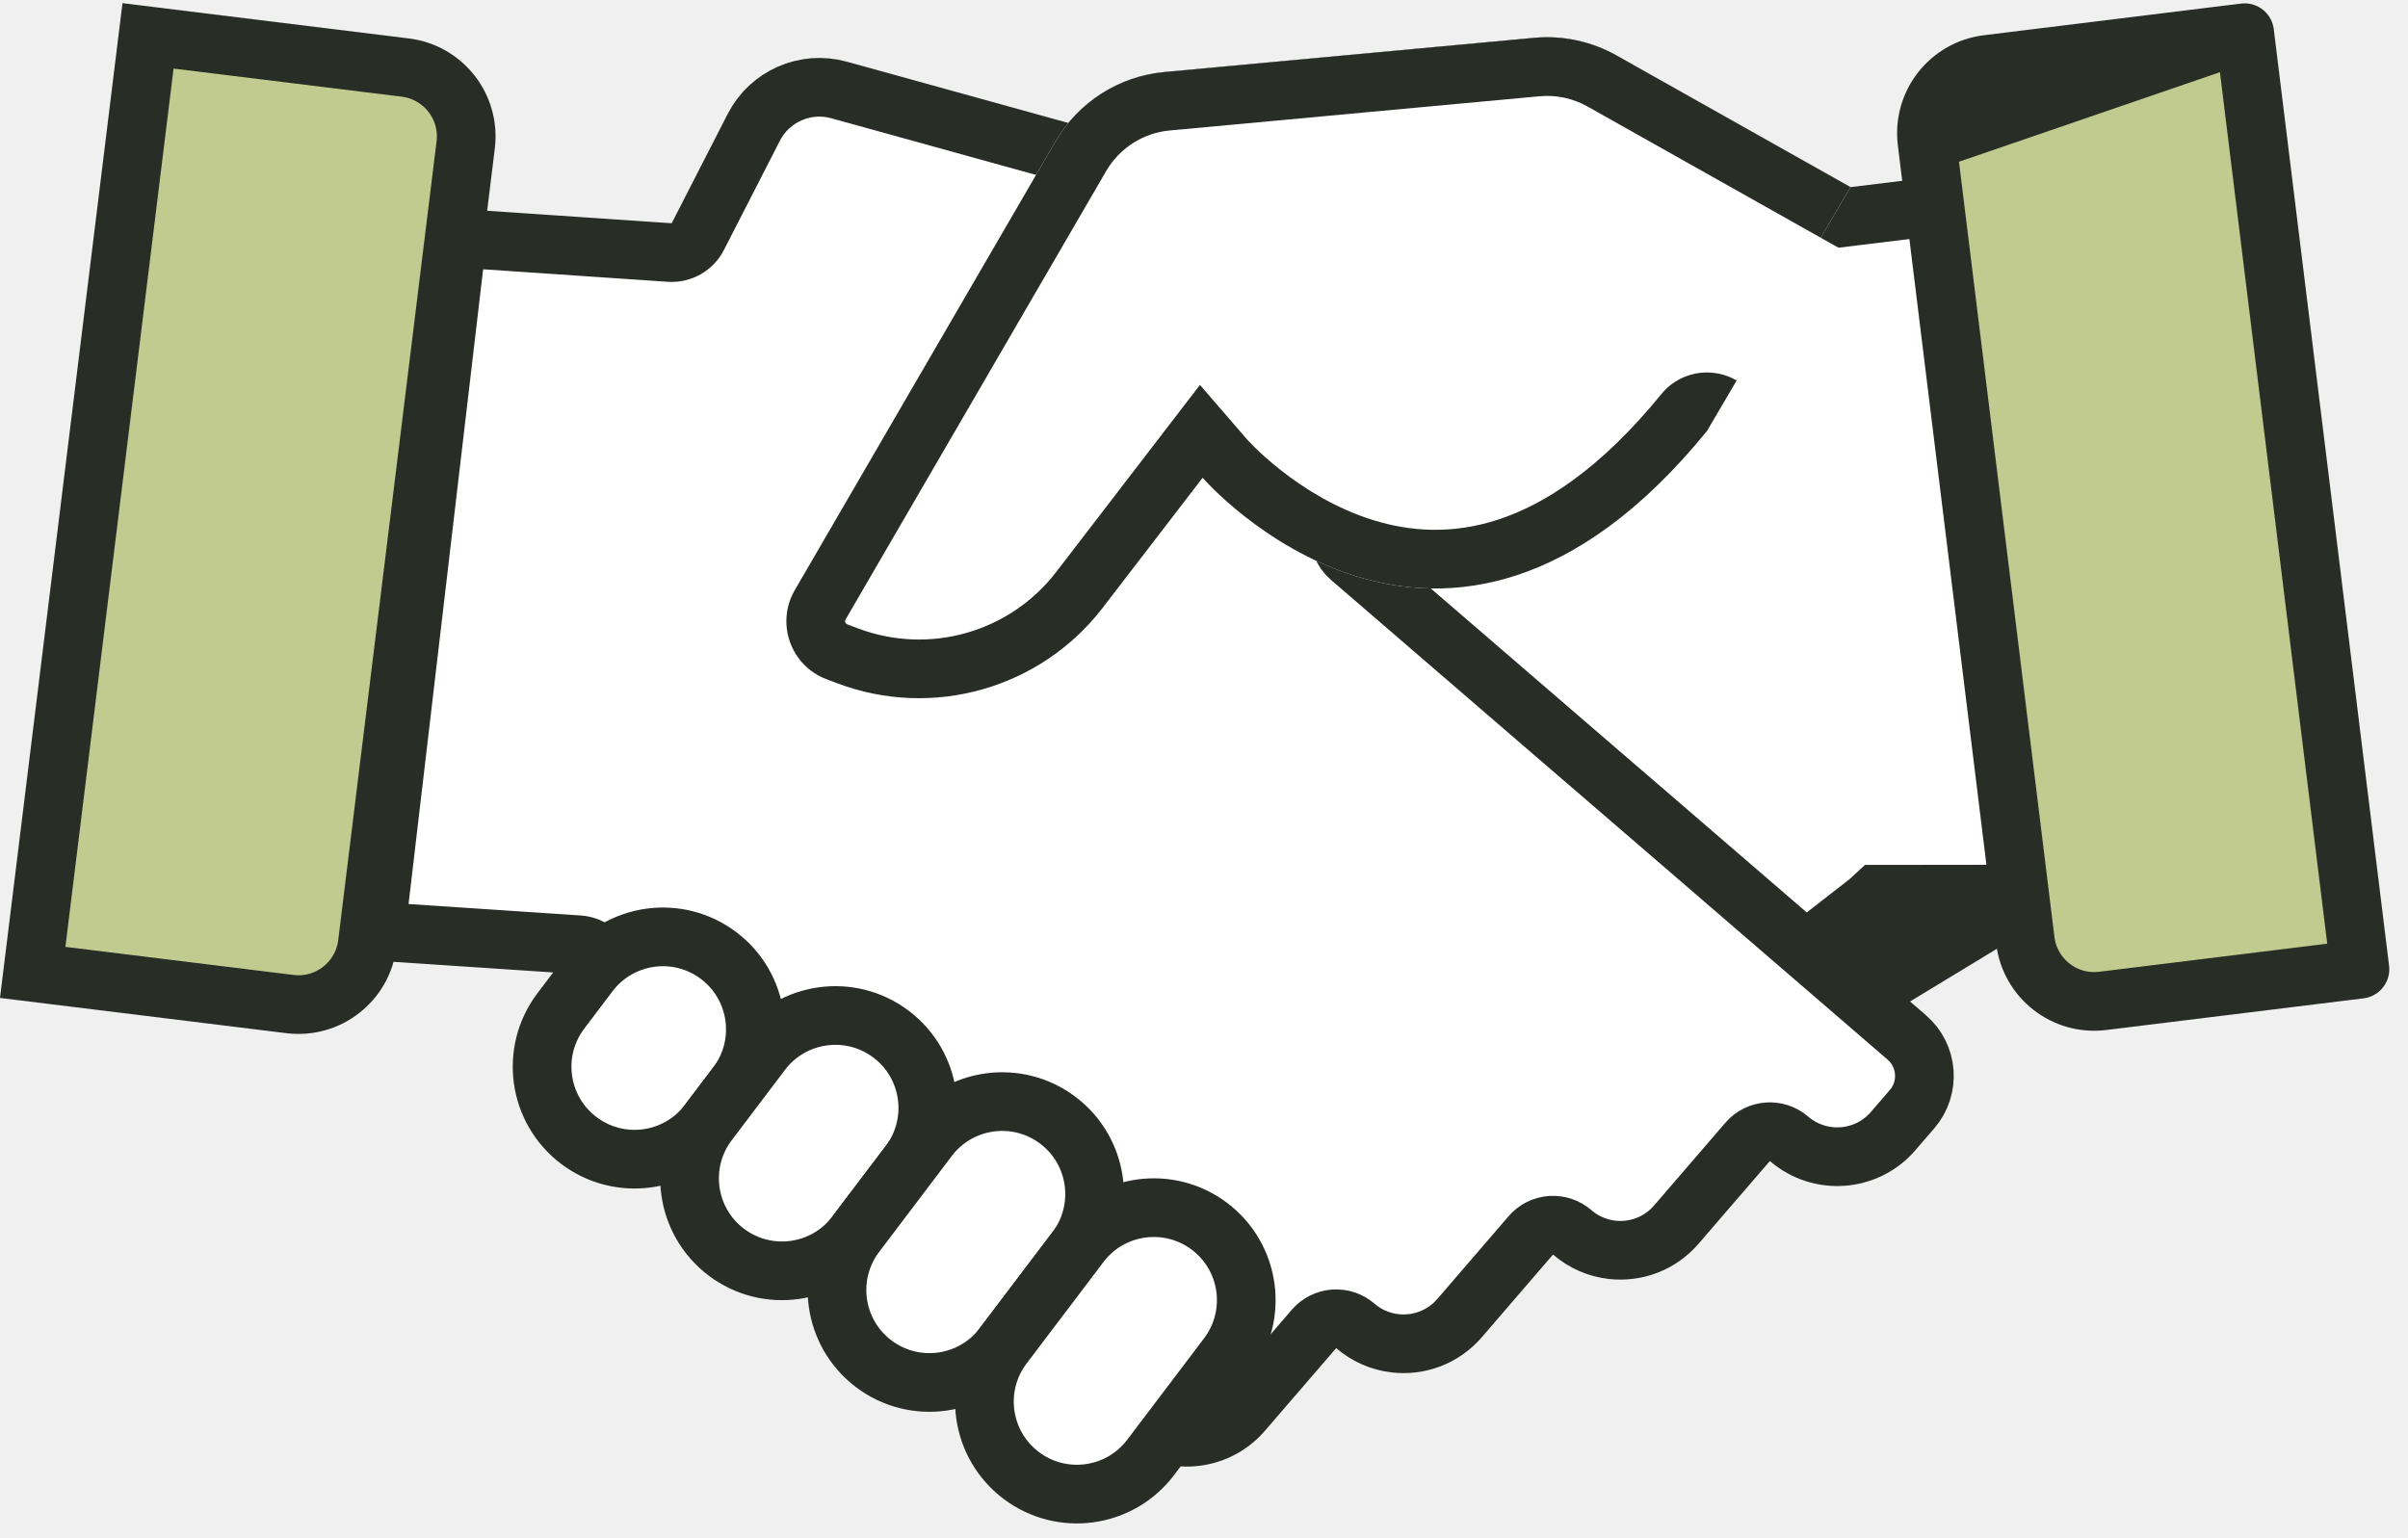
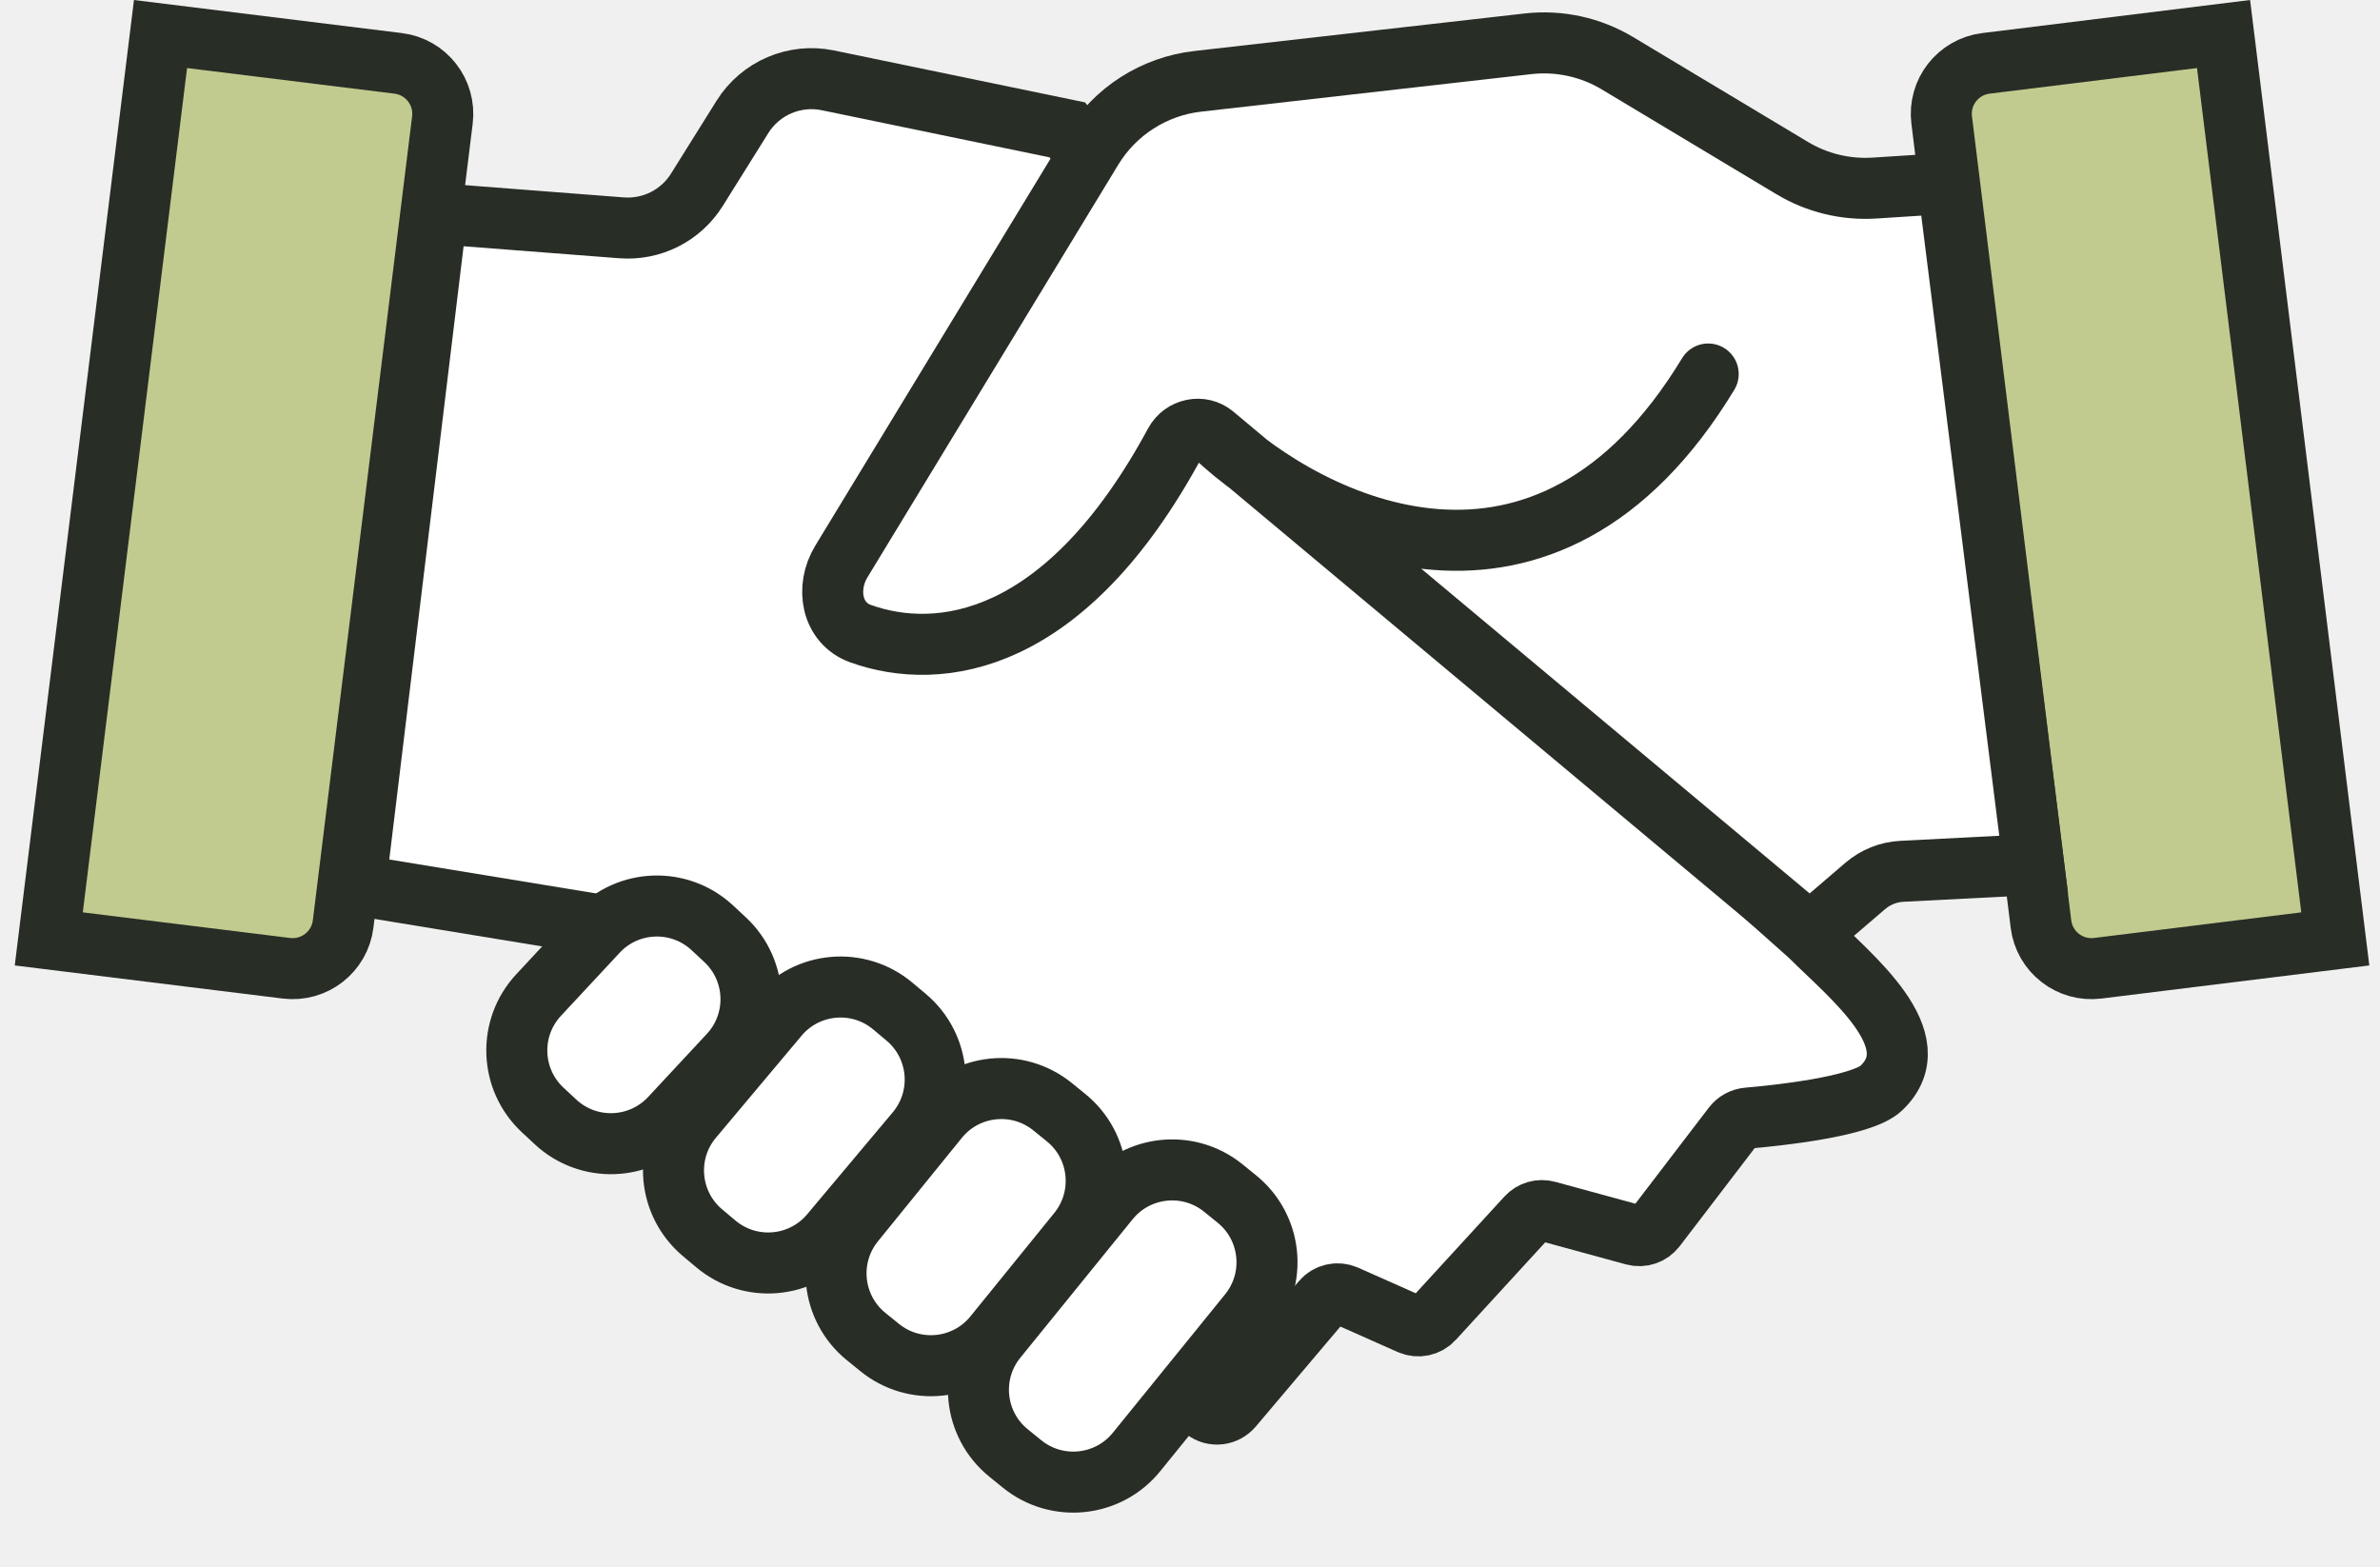
- <svg xmlns="http://www.w3.org/2000/svg" width="119" height="76" viewBox="0 0 119 76" fill="none">
-   <path d="M100.345 44.191L93.296 44.198L92.733 44.198L92.337 44.562L70.366 61.672L70.335 61.697L70.304 61.724L67.686 64.008L100.345 44.191ZM100.345 44.191L99.161 34.571L96.153 10.134L91.625 10.688L91.152 10.746L90.737 10.513L79.165 4C78.188 3.45 77.066 3.211 75.948 3.314C75.948 3.314 75.948 3.314 75.948 3.314L57.676 5.004L57.676 5.004C55.897 5.168 54.308 6.183 53.41 7.728L40.532 29.895L40.532 29.895C40.031 30.757 40.424 31.862 41.357 32.215L41.883 32.413L41.884 32.413C42.762 32.745 43.671 32.94 44.588 33.016L48.007 33.301L45.42 35.554L43.788 36.976L43.788 36.976L40.523 39.82L40.518 39.825L40.512 39.83L31.233 47.745C30.189 48.659 30.081 50.244 30.993 51.292C30.993 51.292 30.993 51.292 30.993 51.292C30.993 51.292 30.994 51.293 30.994 51.293L31.935 52.371L31.936 52.371C33.258 53.888 35.561 54.047 37.082 52.722L38.175 51.77L39.127 52.862L42.676 56.933L42.677 56.934C43.502 57.881 44.709 58.301 45.874 58.158L45.875 58.158C46.571 58.072 47.25 57.784 47.82 57.285L48.914 56.329L49.868 57.425L53.413 61.495C54.241 62.445 55.448 62.863 56.615 62.719L100.345 44.191ZM59.511 61.021L60.464 61.845L62.391 63.51L62.468 63.577L62.536 63.655C63.858 65.173 66.163 65.332 67.685 64.009L59.511 61.021ZM59.511 61.021L58.562 61.85M59.511 61.021L58.562 61.85M58.562 61.85C57.994 62.347 57.315 62.633 56.615 62.719L58.562 61.85Z" fill="white" stroke="#282D26" stroke-width="2.9" />
-   <path d="M94.226 51.272L94.227 51.273C95.281 52.18 95.399 53.769 94.49 54.823L93.555 55.906L93.555 55.907C92.241 57.431 89.939 57.602 88.41 56.286C87.803 55.764 86.888 55.832 86.366 56.438L82.84 60.528L82.839 60.529C82.02 61.481 80.814 61.908 79.648 61.771L79.648 61.771C78.951 61.689 78.27 61.405 77.697 60.909C77.406 60.657 77.026 60.532 76.642 60.56C76.258 60.588 75.901 60.768 75.65 61.06L72.128 65.15C72.128 65.15 72.128 65.15 72.128 65.15C72.128 65.15 72.128 65.15 72.128 65.15C71.305 66.104 70.1 66.529 68.933 66.392C68.232 66.309 67.552 66.027 66.981 65.534C66.69 65.282 66.311 65.156 65.927 65.184C65.543 65.213 65.186 65.392 64.935 65.684L61.413 69.77L61.413 69.771C60.098 71.297 57.793 71.469 56.264 70.152L53.634 67.883L53.633 67.882L29.498 47.079L29.488 47.07C29.246 46.85 28.936 46.718 28.61 46.696L18.572 46.029L19.716 36.291L18.277 36.122L19.716 36.291L22.597 11.769L33.095 12.481C33.674 12.521 34.22 12.212 34.484 11.696L37.251 6.295L37.251 6.295C38.038 4.758 39.798 3.986 41.462 4.446L41.462 4.446L63.462 10.534L63.848 9.136L63.462 10.534C66.028 11.244 67.694 13.72 67.383 16.365L67.383 16.365L66.217 26.286C66.161 26.765 66.346 27.239 66.71 27.554L76.803 36.253L76.803 36.254L79.15 38.275L79.15 38.275L82.43 41.101L82.43 41.101L94.226 51.272Z" fill="white" stroke="#282D26" stroke-width="2.9" stroke-linecap="round" stroke-linejoin="round" />
-   <path d="M29.116 48.117L27.717 49.965C26.193 51.977 26.589 54.843 28.601 56.367C30.613 57.89 33.479 57.495 35.003 55.483L36.402 53.635C37.926 51.623 37.53 48.757 35.518 47.233C33.506 45.709 30.64 46.105 29.116 48.117Z" fill="white" stroke="#282D26" stroke-width="2.9" />
-   <path d="M37.639 52.003L35.004 55.483C33.48 57.495 33.876 60.361 35.888 61.885C37.9 63.408 40.766 63.013 42.29 61.001L44.925 57.521C46.448 55.509 46.053 52.643 44.041 51.119C42.028 49.596 39.162 49.991 37.639 52.003Z" fill="white" stroke="#282D26" stroke-width="2.9" />
-   <path d="M45.881 56.259L42.29 61.001C40.766 63.013 41.162 65.879 43.174 67.403C45.186 68.926 48.052 68.531 49.576 66.519L53.167 61.776C54.691 59.764 54.295 56.898 52.283 55.374C50.271 53.851 47.405 54.247 45.881 56.259Z" fill="white" stroke="#282D26" stroke-width="2.9" />
-   <path d="M53.376 61.501L49.576 66.518C48.052 68.53 48.448 71.396 50.46 72.92C52.472 74.444 55.338 74.048 56.862 72.036L60.662 67.019C62.185 65.007 61.79 62.141 59.778 60.617C57.765 59.093 54.899 59.489 53.376 61.501Z" fill="white" stroke="#282D26" stroke-width="2.9" />
-   <mask id="path-7-inside-1" fill="white">
-     <path d="M91.448 9.249L79.876 2.736C78.642 2.042 77.225 1.74 75.815 1.87L57.543 3.56C55.297 3.768 53.29 5.049 52.156 7L39.278 29.166C38.327 30.803 39.073 32.902 40.844 33.571L41.371 33.77C46.092 35.553 51.423 34.036 54.498 30.035L59.432 23.613C59.432 23.613 71.293 37.346 84.352 21.308" />
-   </mask>
-   <path d="M91.448 9.249L79.876 2.736C78.642 2.042 77.225 1.74 75.815 1.87L57.543 3.56C55.297 3.768 53.29 5.049 52.156 7L39.278 29.166C38.327 30.803 39.073 32.902 40.844 33.571L41.371 33.77C46.092 35.553 51.423 34.036 54.498 30.035L59.432 23.613C59.432 23.613 71.293 37.346 84.352 21.308" fill="white" />
-   <path d="M90.026 11.776C91.422 12.562 93.19 12.067 93.976 10.671C94.761 9.275 94.266 7.507 92.871 6.722L90.026 11.776ZM79.876 2.736L81.299 0.209L81.298 0.209L79.876 2.736ZM75.815 1.87L75.548 -1.018L75.548 -1.018L75.815 1.87ZM57.543 3.56L57.81 6.448L57.81 6.448L57.543 3.56ZM52.156 7L49.649 5.543L49.649 5.543L52.156 7ZM39.278 29.166L36.77 27.71L36.77 27.71L39.278 29.166ZM40.844 33.571L39.82 36.284L39.82 36.284L40.844 33.571ZM41.371 33.77L42.396 31.057L42.395 31.057L41.371 33.77ZM54.498 30.035L52.198 28.268L52.198 28.268L54.498 30.035ZM59.432 23.613L61.627 21.717L59.3 19.024L57.132 21.846L59.432 23.613ZM86.6 23.139C87.612 21.897 87.425 20.071 86.183 19.059C84.941 18.048 83.114 18.235 82.103 19.477L86.6 23.139ZM92.871 6.722L81.299 0.209L78.454 5.264L90.026 11.776L92.871 6.722ZM81.298 0.209C79.551 -0.774 77.545 -1.202 75.548 -1.018L76.082 4.758C76.906 4.682 77.733 4.858 78.454 5.264L81.298 0.209ZM75.548 -1.018L57.276 0.672L57.81 6.448L76.082 4.758L75.548 -1.018ZM57.276 0.672C54.095 0.966 51.254 2.781 49.649 5.543L54.664 8.457C55.326 7.317 56.498 6.569 57.81 6.448L57.276 0.672ZM49.649 5.543L36.77 27.71L41.785 30.623L54.664 8.457L49.649 5.543ZM36.77 27.71C34.919 30.896 36.372 34.982 39.82 36.284L41.869 30.858C41.775 30.823 41.735 30.711 41.785 30.623L36.77 27.71ZM39.82 36.284L40.347 36.483L42.395 31.057L41.868 30.858L39.82 36.284ZM40.346 36.483C46.263 38.718 52.944 36.816 56.797 31.802L52.198 28.268C49.902 31.256 45.921 32.389 42.396 31.057L40.346 36.483ZM56.797 31.802L61.731 25.38L57.132 21.846L52.198 28.268L56.797 31.802ZM59.432 23.613C57.237 25.509 57.238 25.51 57.239 25.511C57.24 25.512 57.241 25.513 57.242 25.514C57.244 25.516 57.245 25.518 57.248 25.521C57.252 25.526 57.257 25.531 57.263 25.538C57.274 25.551 57.289 25.567 57.306 25.587C57.341 25.626 57.388 25.677 57.446 25.74C57.563 25.865 57.726 26.035 57.933 26.239C58.346 26.645 58.94 27.192 59.694 27.786C61.188 28.963 63.392 30.392 66.134 31.244C68.911 32.107 72.243 32.375 75.853 31.19C79.446 30.01 83.073 27.472 86.6 23.139L82.103 19.477C79.101 23.163 76.348 24.923 74.044 25.679C71.758 26.43 69.676 26.271 67.855 25.705C66 25.129 64.422 24.127 63.284 23.23C62.722 22.788 62.287 22.386 62.001 22.105C61.858 21.964 61.754 21.855 61.69 21.787C61.658 21.752 61.637 21.729 61.626 21.717C61.621 21.711 61.618 21.708 61.618 21.708C61.618 21.708 61.619 21.709 61.62 21.71C61.621 21.711 61.622 21.712 61.623 21.713C61.623 21.714 61.624 21.715 61.625 21.715C61.626 21.716 61.627 21.717 59.432 23.613Z" fill="#282D26" mask="url(#path-7-inside-1)" />
-   <path d="M110.927 1.616L98.213 3.181C98.213 3.181 98.213 3.181 98.213 3.181C96.333 3.413 94.997 5.124 95.228 7.004L110.927 1.616ZM110.927 1.616L116.625 47.905L103.912 49.47C103.912 49.47 103.911 49.47 103.911 49.47C102.031 49.701 100.32 48.365 100.088 46.485C100.088 46.485 100.088 46.485 100.088 46.485L95.228 7.005L110.927 1.616Z" fill="#C1CB8F" stroke="#282D26" stroke-width="2.9" stroke-linejoin="round" />
-   <path d="M1.616 48.062L7.315 1.773L20.029 3.339C20.029 3.339 20.029 3.339 20.029 3.339C21.909 3.57 23.245 5.282 23.014 7.162C23.014 7.162 23.014 7.162 23.014 7.162L18.154 46.642C17.922 48.522 16.21 49.859 14.33 49.627C14.33 49.627 14.33 49.627 14.33 49.627L1.616 48.062Z" fill="#C1CB8F" stroke="#282D26" stroke-width="2.9" />
+ <svg xmlns="http://www.w3.org/2000/svg" width="117" height="77" viewBox="0 0 117 77" fill="none">
+   <path d="M7.891 1.673L19.573 3.115C20.944 3.284 21.917 4.532 21.748 5.903L16.868 45.424C16.699 46.794 15.451 47.768 14.08 47.599L2.398 46.156L7.891 1.673Z" fill="#C1CB8F" stroke="#282D26" stroke-width="3" />
+   <path d="M109.309 1.673L97.627 3.115C96.257 3.284 95.283 4.532 95.453 5.903L100.333 45.424C100.502 46.794 101.75 47.768 103.12 47.599L114.802 46.156L109.309 1.673Z" fill="#C1CB8F" stroke="#282D26" stroke-width="3" />
+   <path d="M30.558 11.2L21.474 10.5L17.474 43.5L28.974 45.386C37.711 52.642 55.397 66.346 59.23 69.311C59.653 69.638 60.246 69.564 60.591 69.156L64.989 63.958C65.276 63.619 65.753 63.51 66.159 63.69L69.317 65.093C69.709 65.268 70.169 65.172 70.46 64.855L75.062 59.835C75.315 59.559 75.701 59.447 76.062 59.546L80.325 60.709C80.717 60.816 81.135 60.674 81.382 60.351L85.199 55.359C85.374 55.131 85.635 54.989 85.922 54.964C87.31 54.844 91.506 54.412 92.474 53.5C94.974 51.143 90.974 48 88.974 46L66.974 26.386L52.474 6.386L40.7 3.95C39.062 3.611 37.385 4.328 36.498 5.747L34.258 9.331C33.468 10.594 32.043 11.314 30.558 11.2Z" fill="white" stroke="#282D26" stroke-width="3" />
+   <path d="M92.152 9.245L95.761 9.013L99.974 42.5L93.495 42.833C92.833 42.867 92.201 43.12 91.697 43.551L88.974 45.886L61.395 22.828C60.753 22.35 60.173 21.861 59.67 21.386C59.061 20.877 58.136 21.077 57.758 21.775C52.38 31.735 46.188 32.536 42.31 31.152C40.877 30.641 40.57 28.905 41.36 27.605L53.692 7.317C54.816 5.468 56.732 4.242 58.883 3.998L75.116 2.153C76.645 1.98 78.189 2.315 79.508 3.106L88.102 8.262C89.321 8.994 90.734 9.337 92.152 9.245Z" fill="white" />
+   <path d="M59.67 21.386V21.386C59.061 20.877 58.136 21.077 57.758 21.775C52.38 31.735 46.188 32.536 42.31 31.152C40.877 30.641 40.57 28.905 41.36 27.605L53.692 7.317C54.816 5.468 56.732 4.242 58.883 3.998L75.116 2.153C76.645 1.98 78.189 2.315 79.508 3.106L88.102 8.262C89.321 8.994 90.734 9.337 92.152 9.245L95.761 9.013L99.974 42.5L93.495 42.833C92.833 42.867 92.201 43.12 91.697 43.551L88.974 45.886L59.67 21.386ZM59.67 21.386C64.438 25.886 75.974 31.585 83.974 18.386" stroke="#282D26" stroke-width="3" stroke-linecap="round" />
+   <rect x="32.09" y="42.886" width="8.855" height="12.237" rx="4" transform="rotate(42.9434 32.0899 42.8855)" fill="white" stroke="#282D26" stroke-width="3" />
+   <rect x="40.828" y="46.886" width="8.855" height="14.549" rx="4" transform="rotate(40.0104 40.8276 46.8855)" fill="white" stroke="#282D26" stroke-width="3" />
+   <rect x="48.638" y="51.886" width="8.855" height="14.549" rx="4" transform="rotate(39.0422 48.638 51.8855)" fill="white" stroke="#282D26" stroke-width="3" />
+   <rect x="57.035" y="55.886" width="8.855" height="16.767" rx="4" transform="rotate(39.0422 57.0349 55.8855)" fill="white" stroke="#282D26" stroke-width="3" />
</svg>
